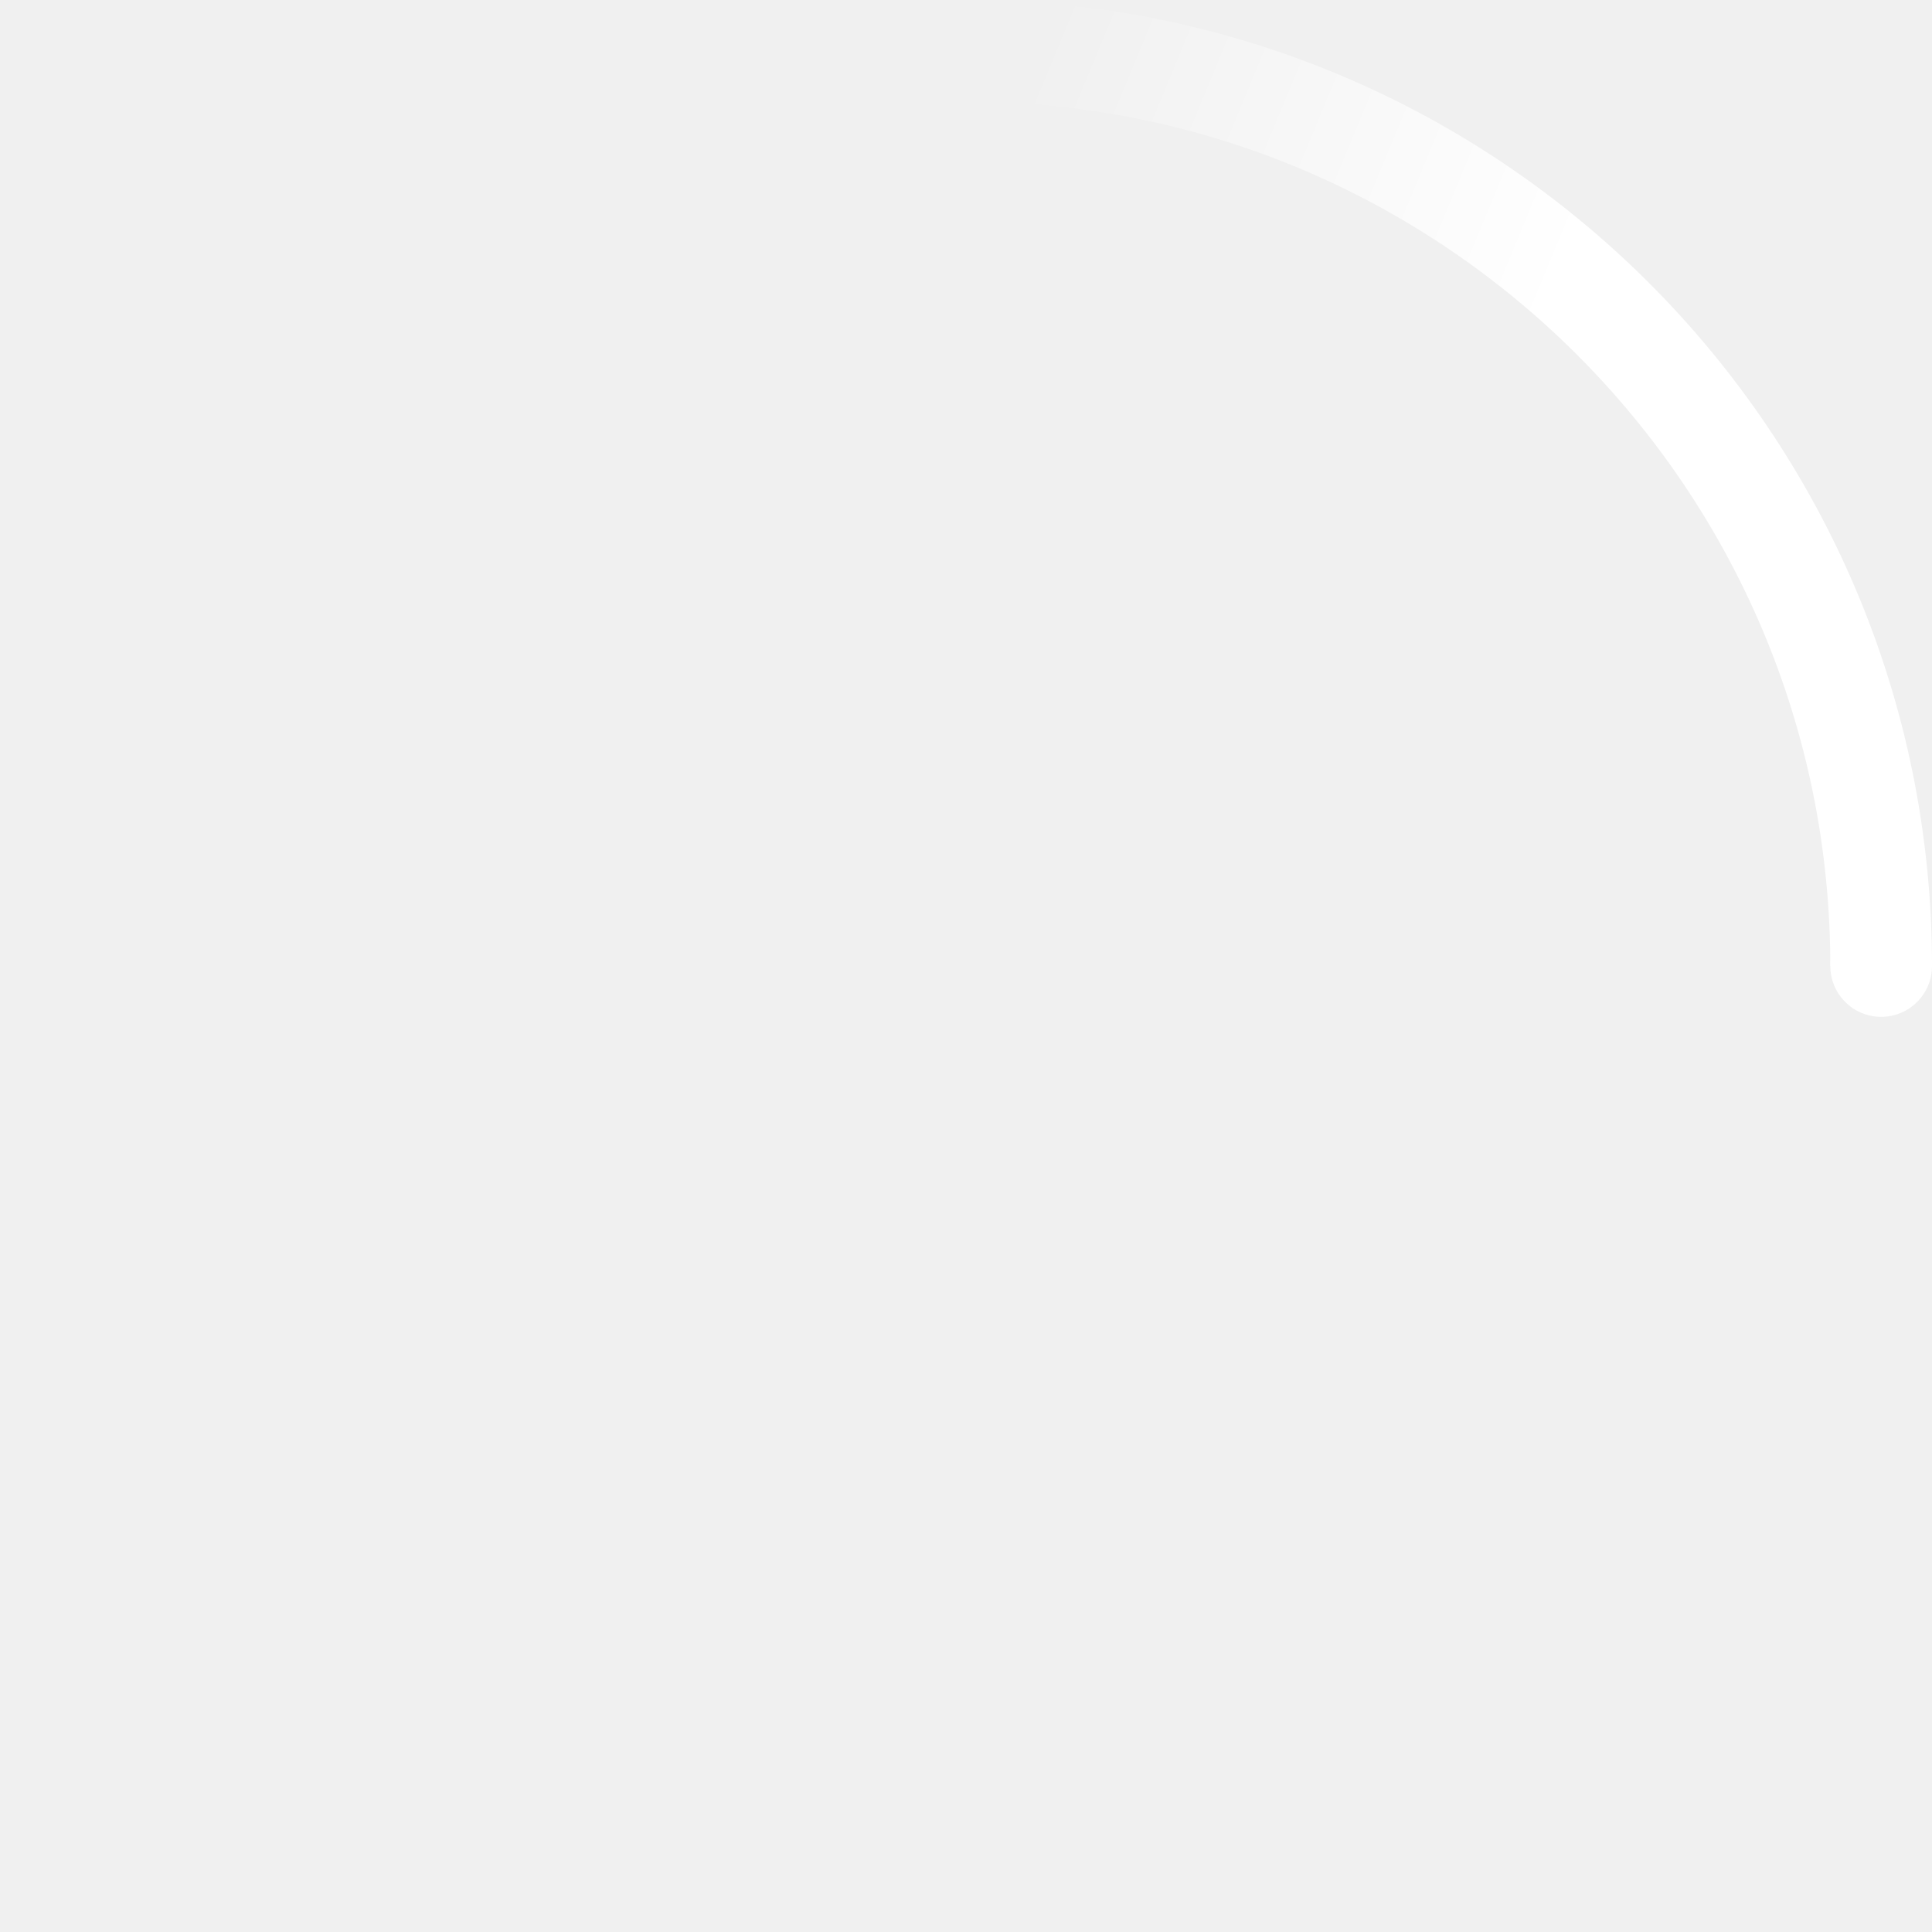
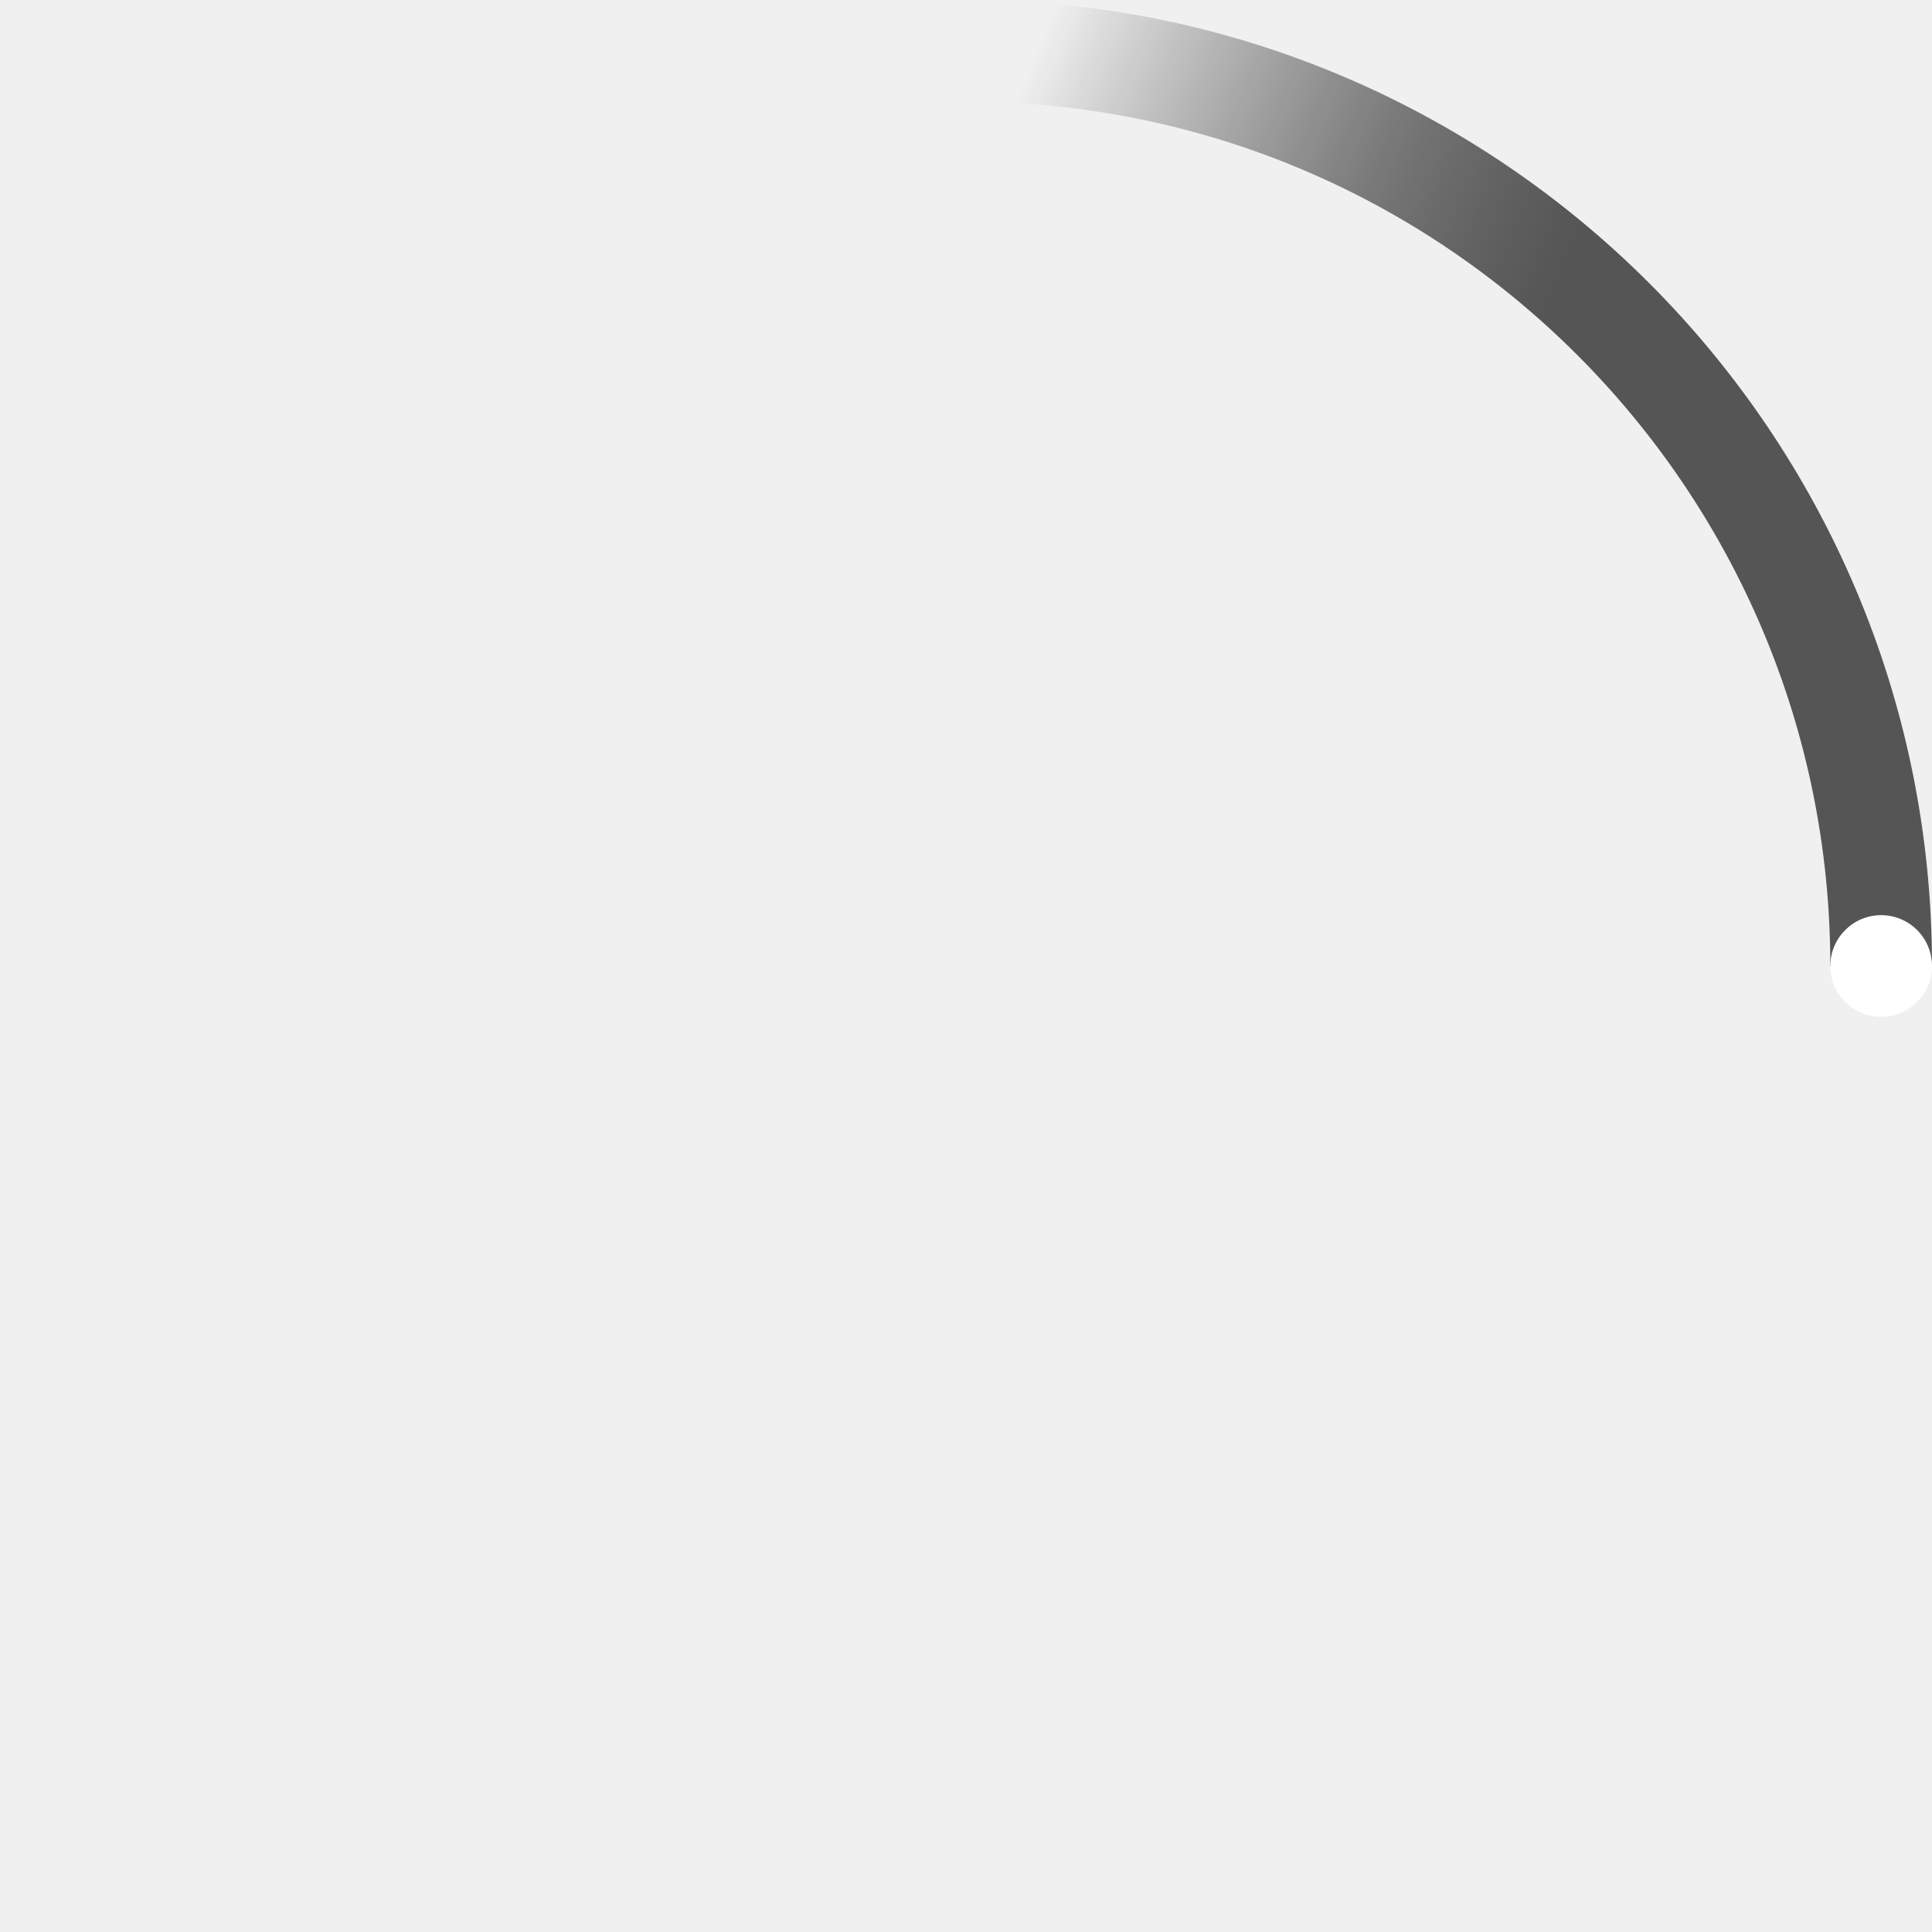
<svg xmlns="http://www.w3.org/2000/svg" width="38" height="38" viewBox="0 0 38 38">
  <defs>
    <linearGradient x1="8.042%" y1="0%" x2="65.682%" y2="23.865%" id="a">
-       <stop stop-color="#fff" stop-opacity="0" offset="0%" />
-       <stop stop-color="#fff" stop-opacity=".631" offset="63.146%" />
-       <stop stop-color="#fff" offset="100%" />
+       <stop stop-color="#111" stop-opacity="0" offset="0%" />
+       <stop stop-color="#333" stop-opacity=".631" offset="63.146%" />
+       <stop stop-color="#555" offset="100%" />
    </linearGradient>
  </defs>
  <g fill="none" fill-rule="evenodd">
    <g transform="translate(1 1)">
      <path d="M36 18c0-9.94-8.06-18-18-18" id="Oval-2" stroke="url(#a)" stroke-width="2">
        <animateTransform attributeName="transform" type="rotate" from="0 18 18" to="360 18 18" dur="0.9s" repeatCount="indefinite" />
      </path>
      <circle fill="#fff" cx="36" cy="18" r="1">
        <animateTransform attributeName="transform" type="rotate" from="0 18 18" to="360 18 18" dur="0.9s" repeatCount="indefinite" />
      </circle>
    </g>
  </g>
</svg>
